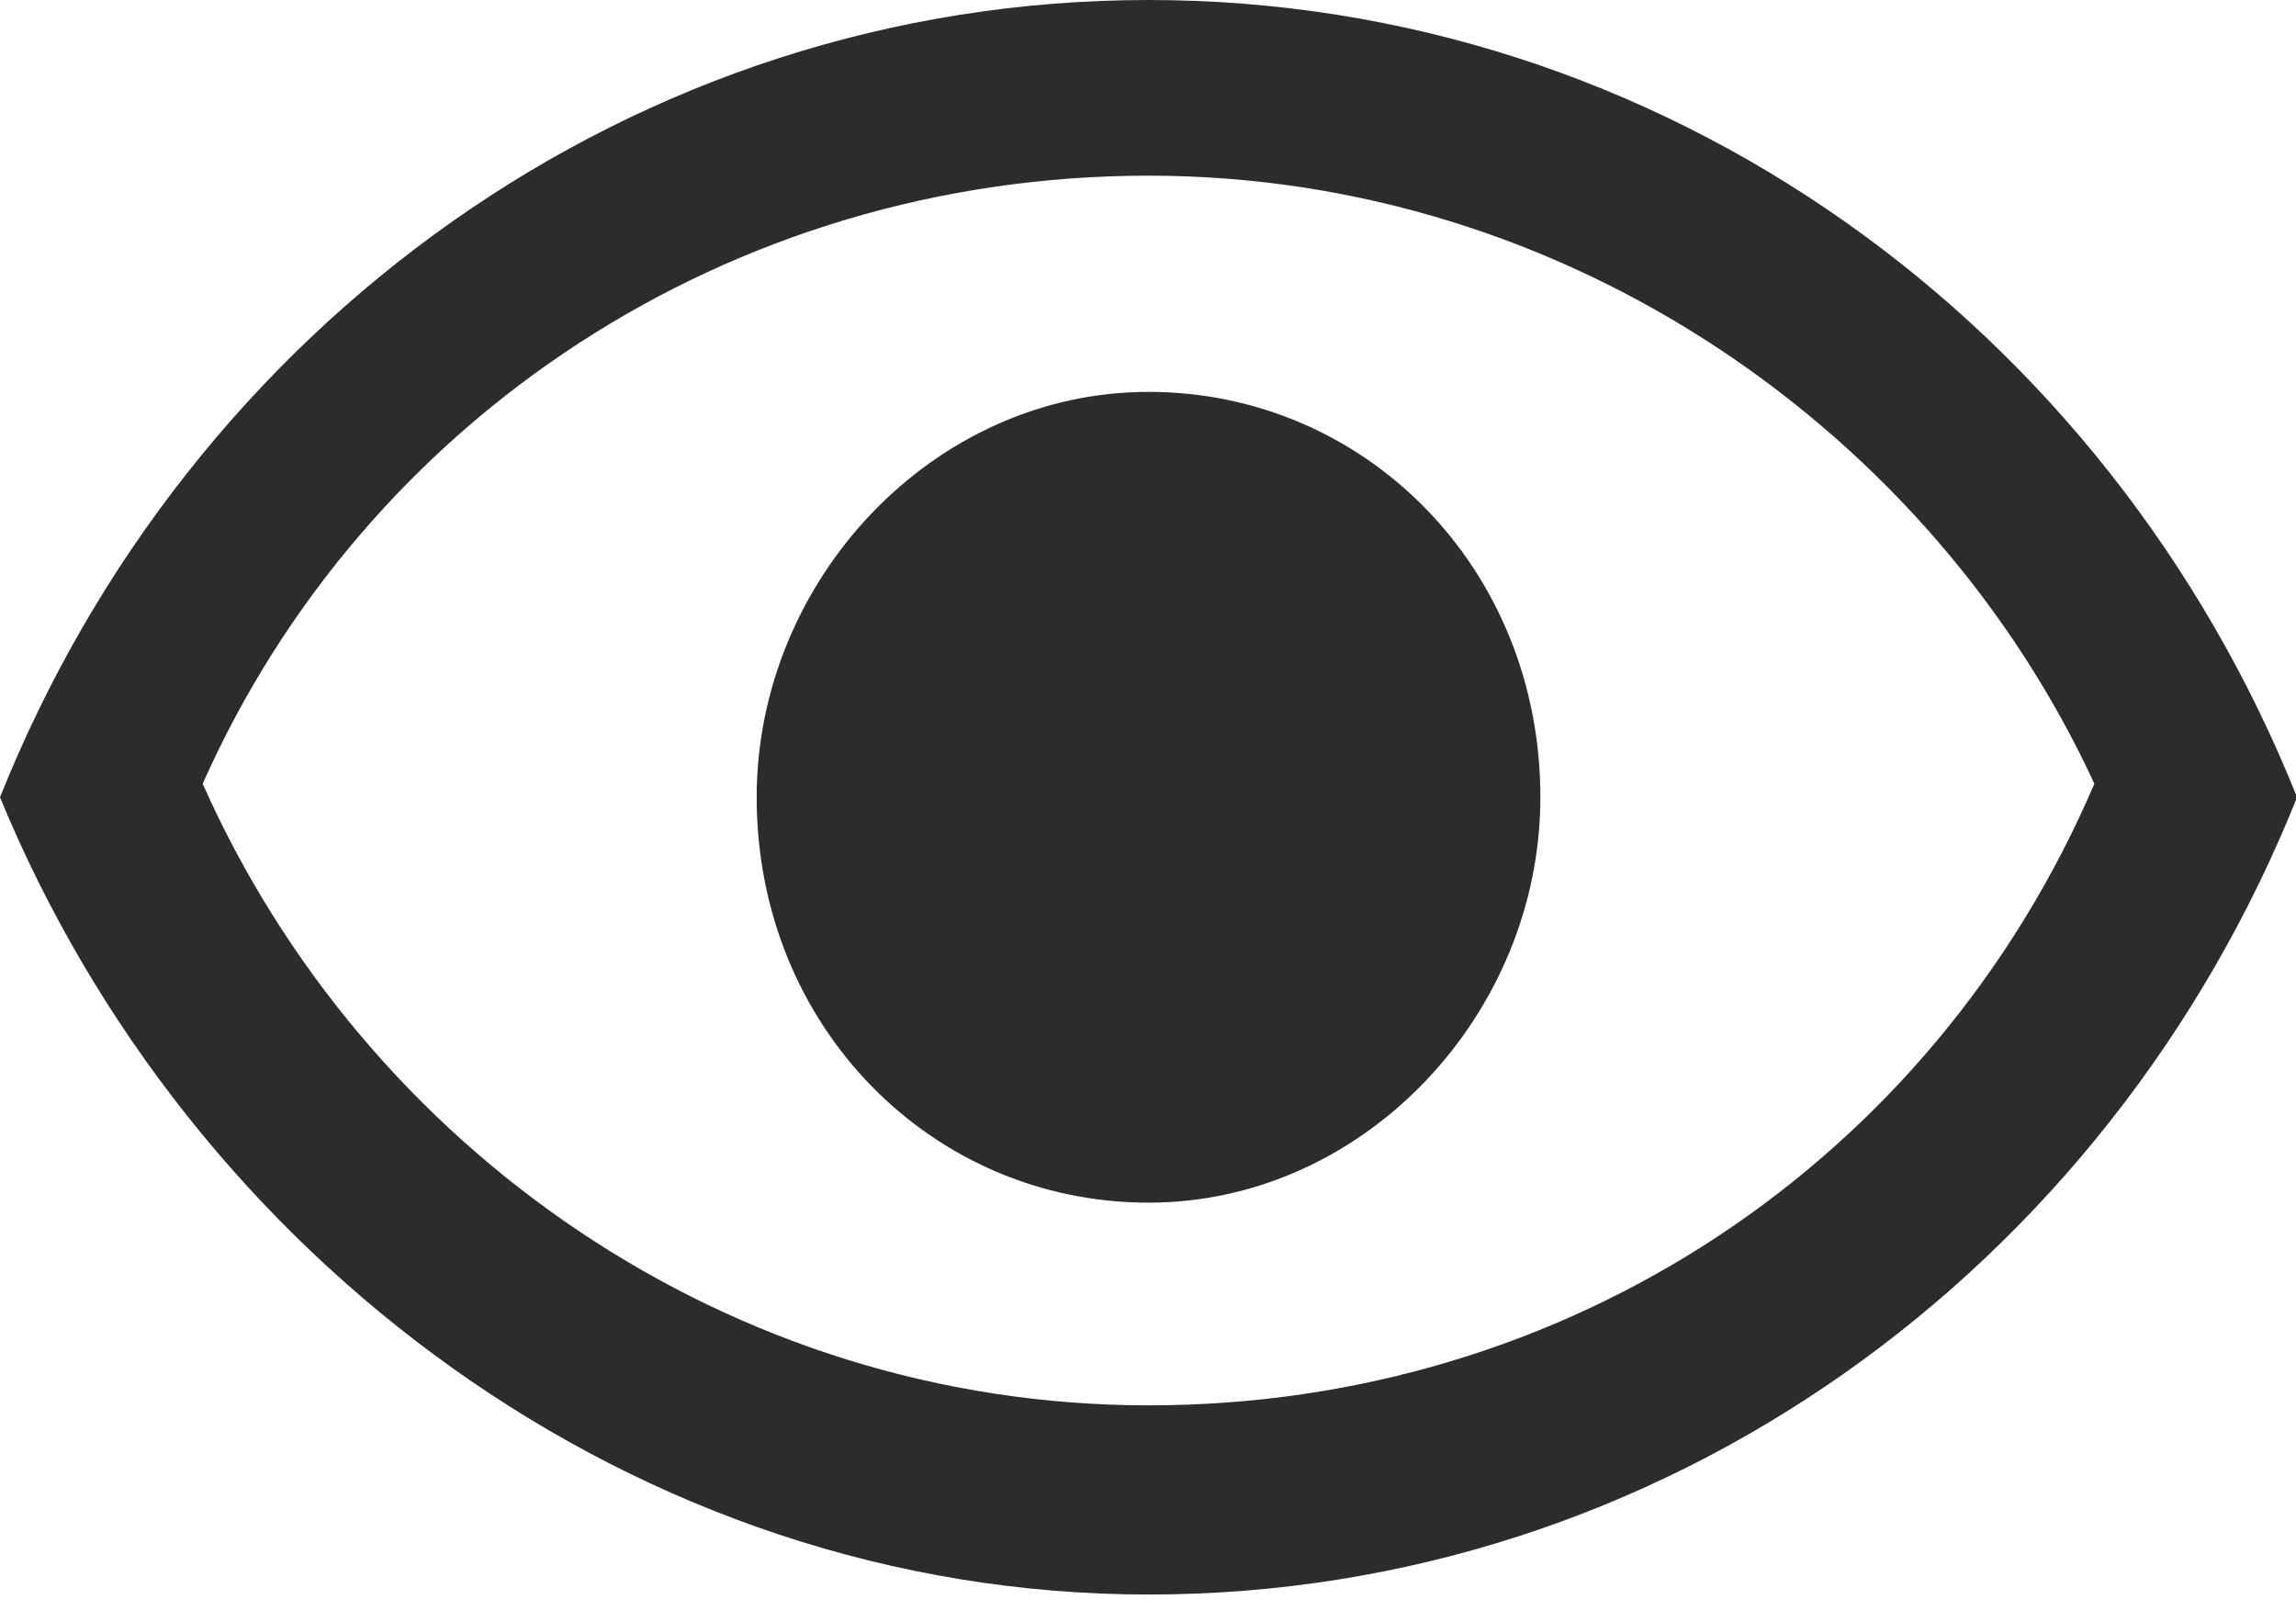
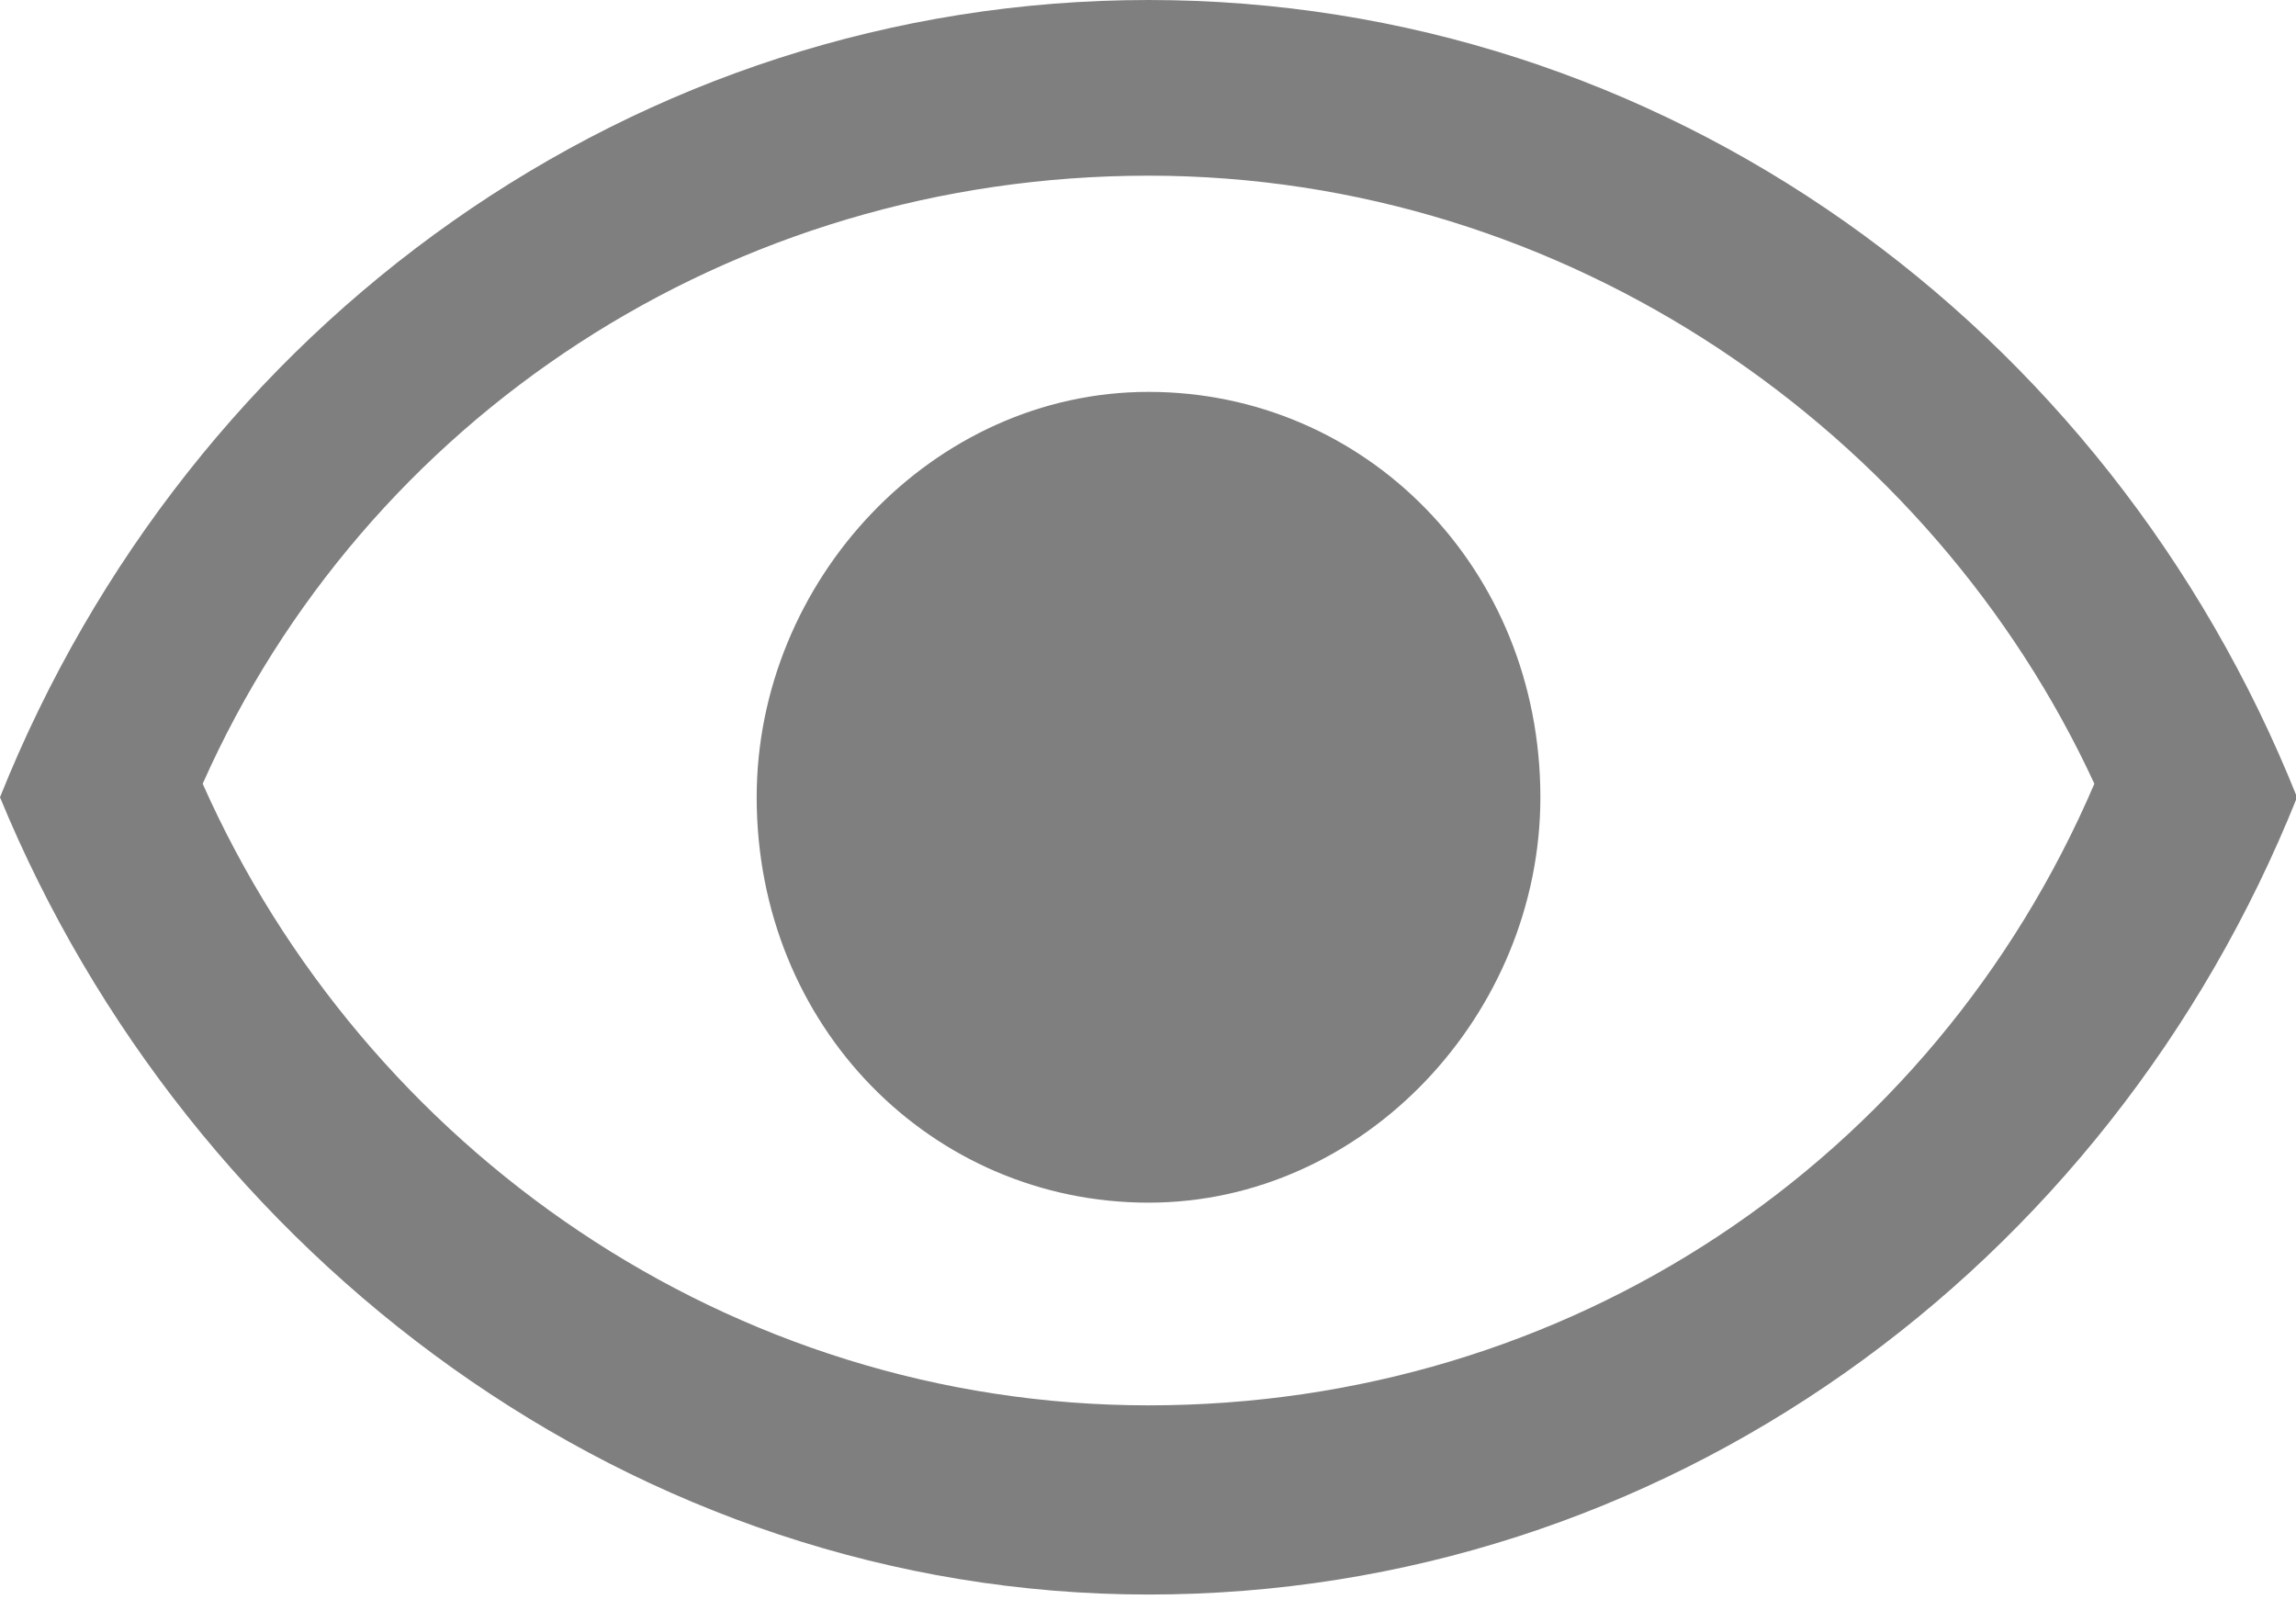
<svg xmlns="http://www.w3.org/2000/svg" t="1703996062424" class="icon" viewBox="0 0 1450 1024" version="1.1" p-id="5833" width="283.203" height="200">
-   <path d="M725.333 247.467c-136.533 0-247.467 119.467-247.467 256 0 145.067 110.933 256 247.467 256 136.533 0 247.467-119.467 247.467-256 0-145.067-110.933-256-247.467-256m0 640c-264.533 0-494.933-162.133-597.333-392.533 102.4-230.4 332.8-384 597.333-384s494.933 162.133 597.333 384c-102.4 238.933-332.8 392.533-597.333 392.533M725.333 0C401.067 0 119.467 204.8 0 503.467c119.467 290.133 401.067 503.467 725.333 503.467s605.867-204.8 725.333-503.467C1331.2 204.8 1049.6 0 725.333 0" fill="#2c2c2c" p-id="5834" />
+   <path d="M725.333 247.467c-136.533 0-247.467 119.467-247.467 256 0 145.067 110.933 256 247.467 256 136.533 0 247.467-119.467 247.467-256 0-145.067-110.933-256-247.467-256m0 640c-264.533 0-494.933-162.133-597.333-392.533 102.4-230.4 332.8-384 597.333-384s494.933 162.133 597.333 384c-102.4 238.933-332.8 392.533-597.333 392.533M725.333 0C401.067 0 119.467 204.8 0 503.467c119.467 290.133 401.067 503.467 725.333 503.467s605.867-204.8 725.333-503.467C1331.2 204.8 1049.6 0 725.333 0" fill="#7f7f7f" p-id="5834" />
</svg>
